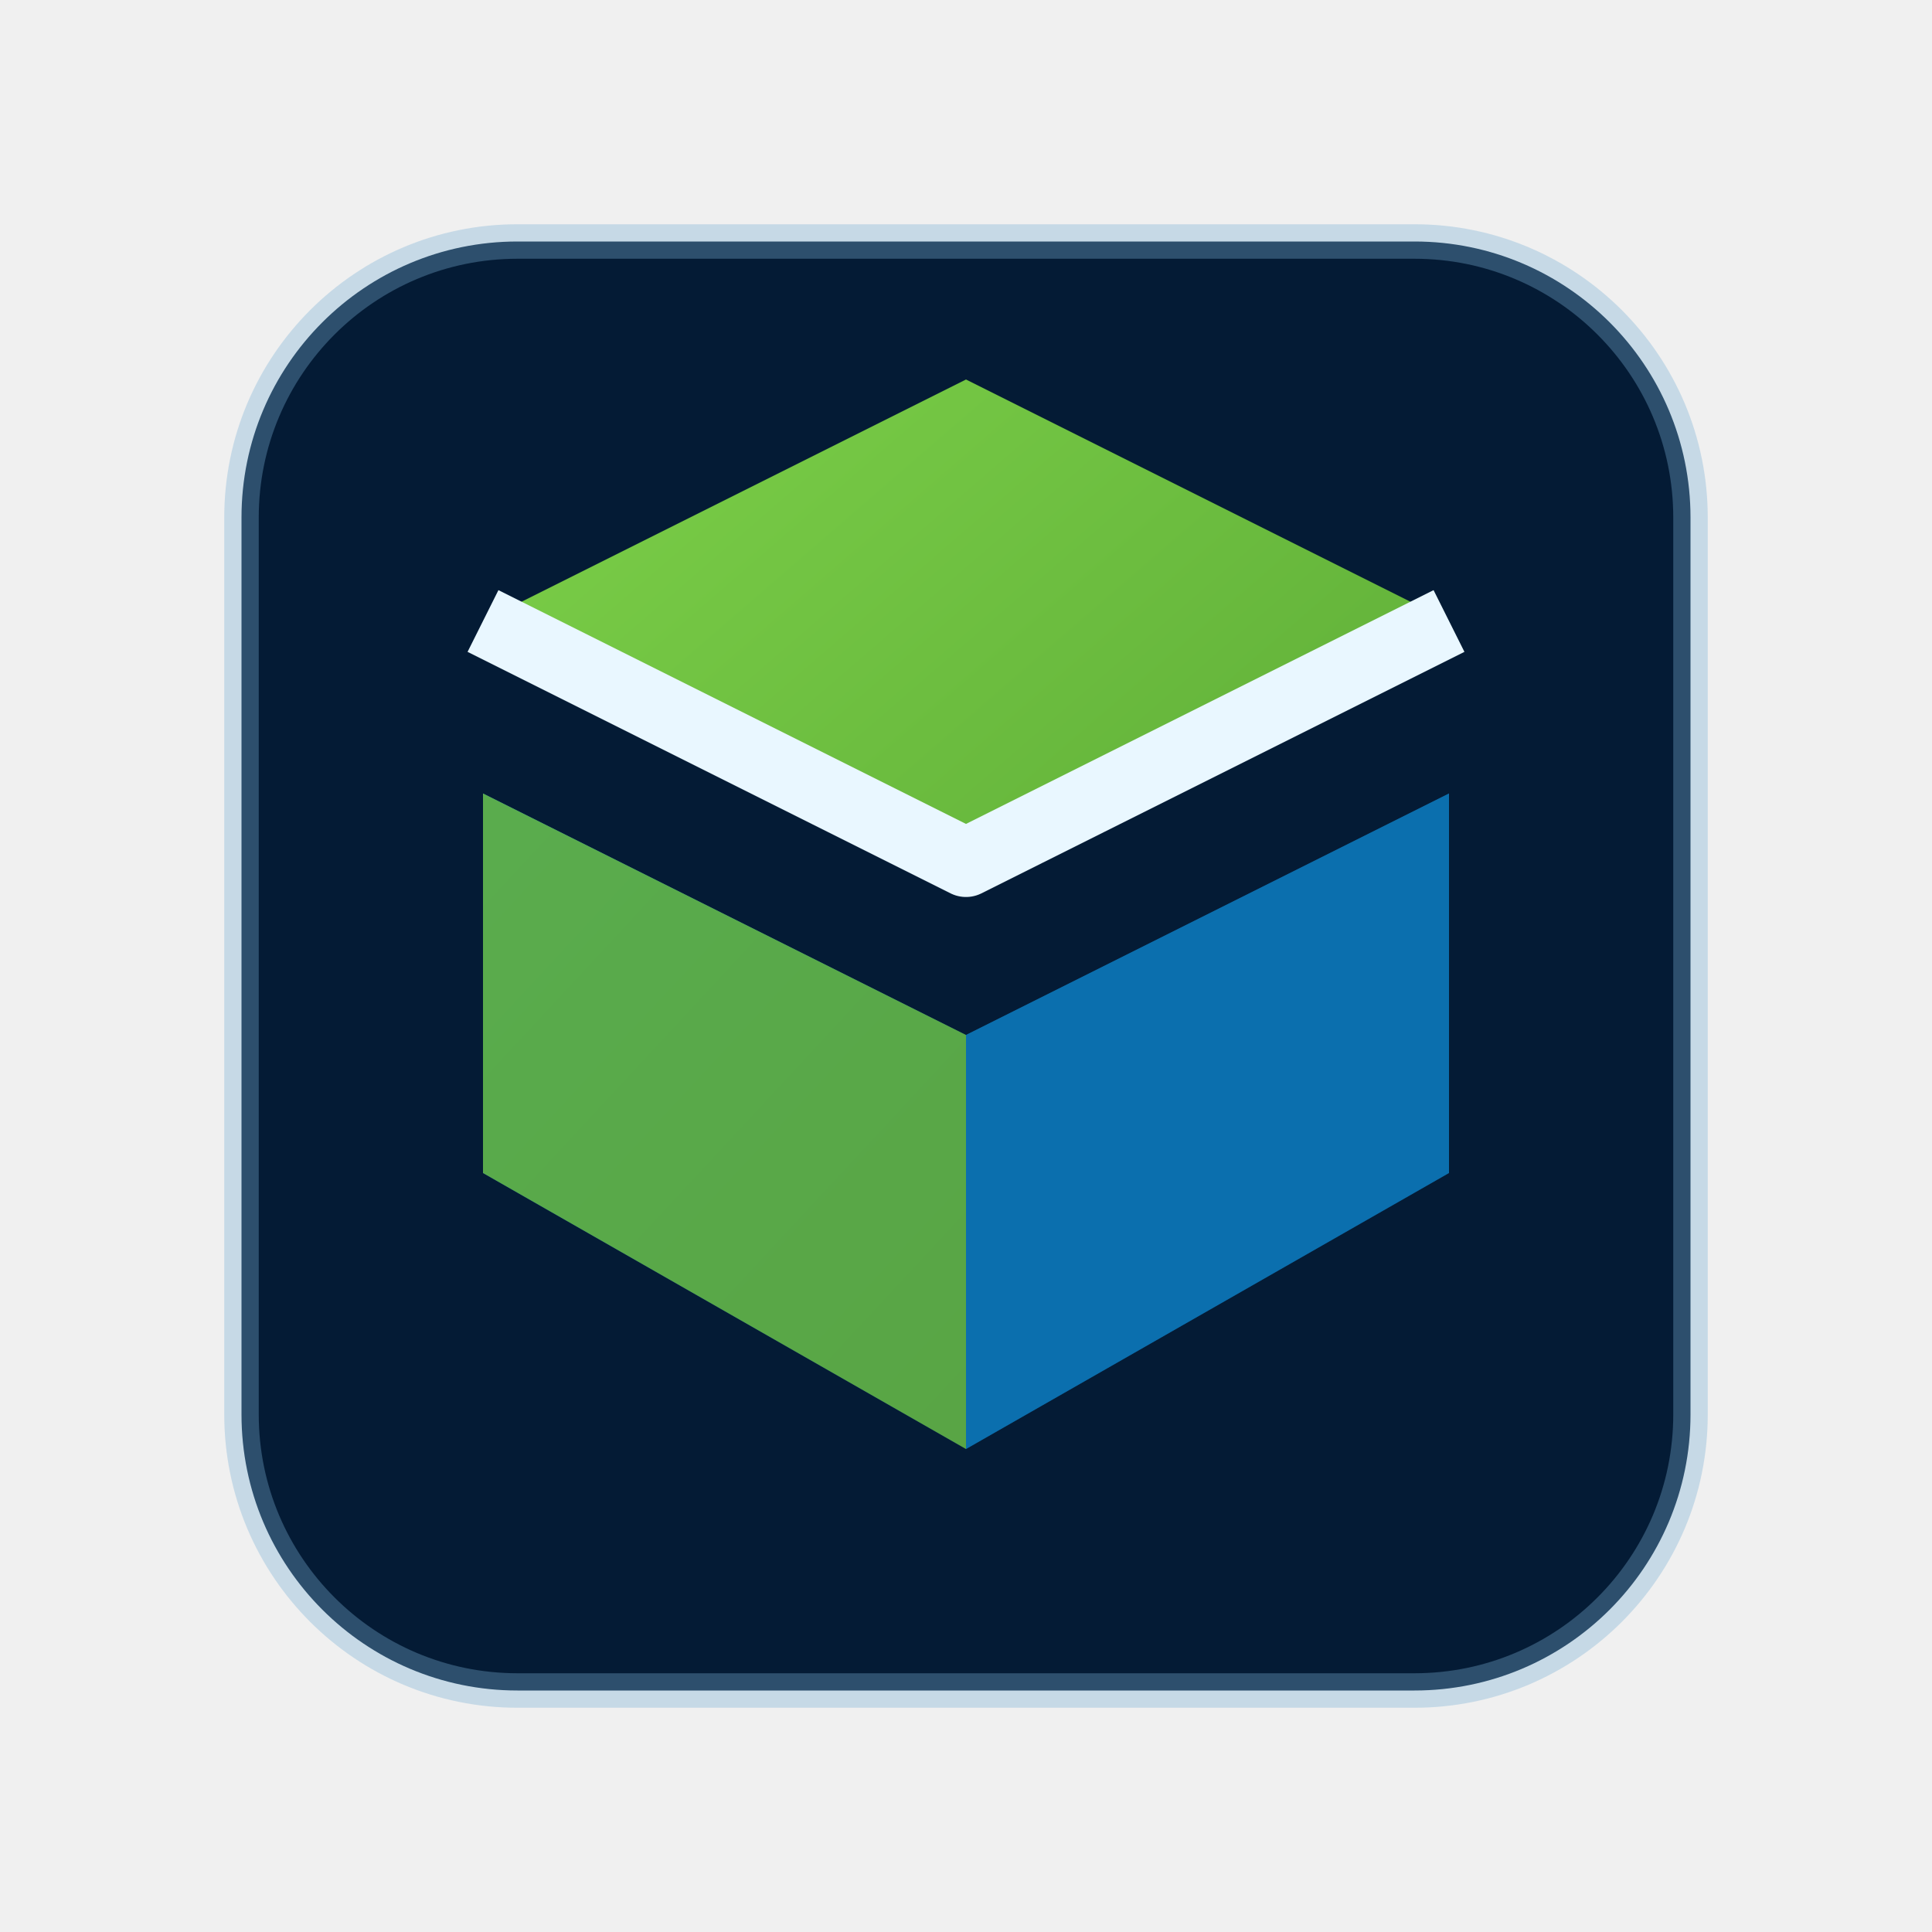
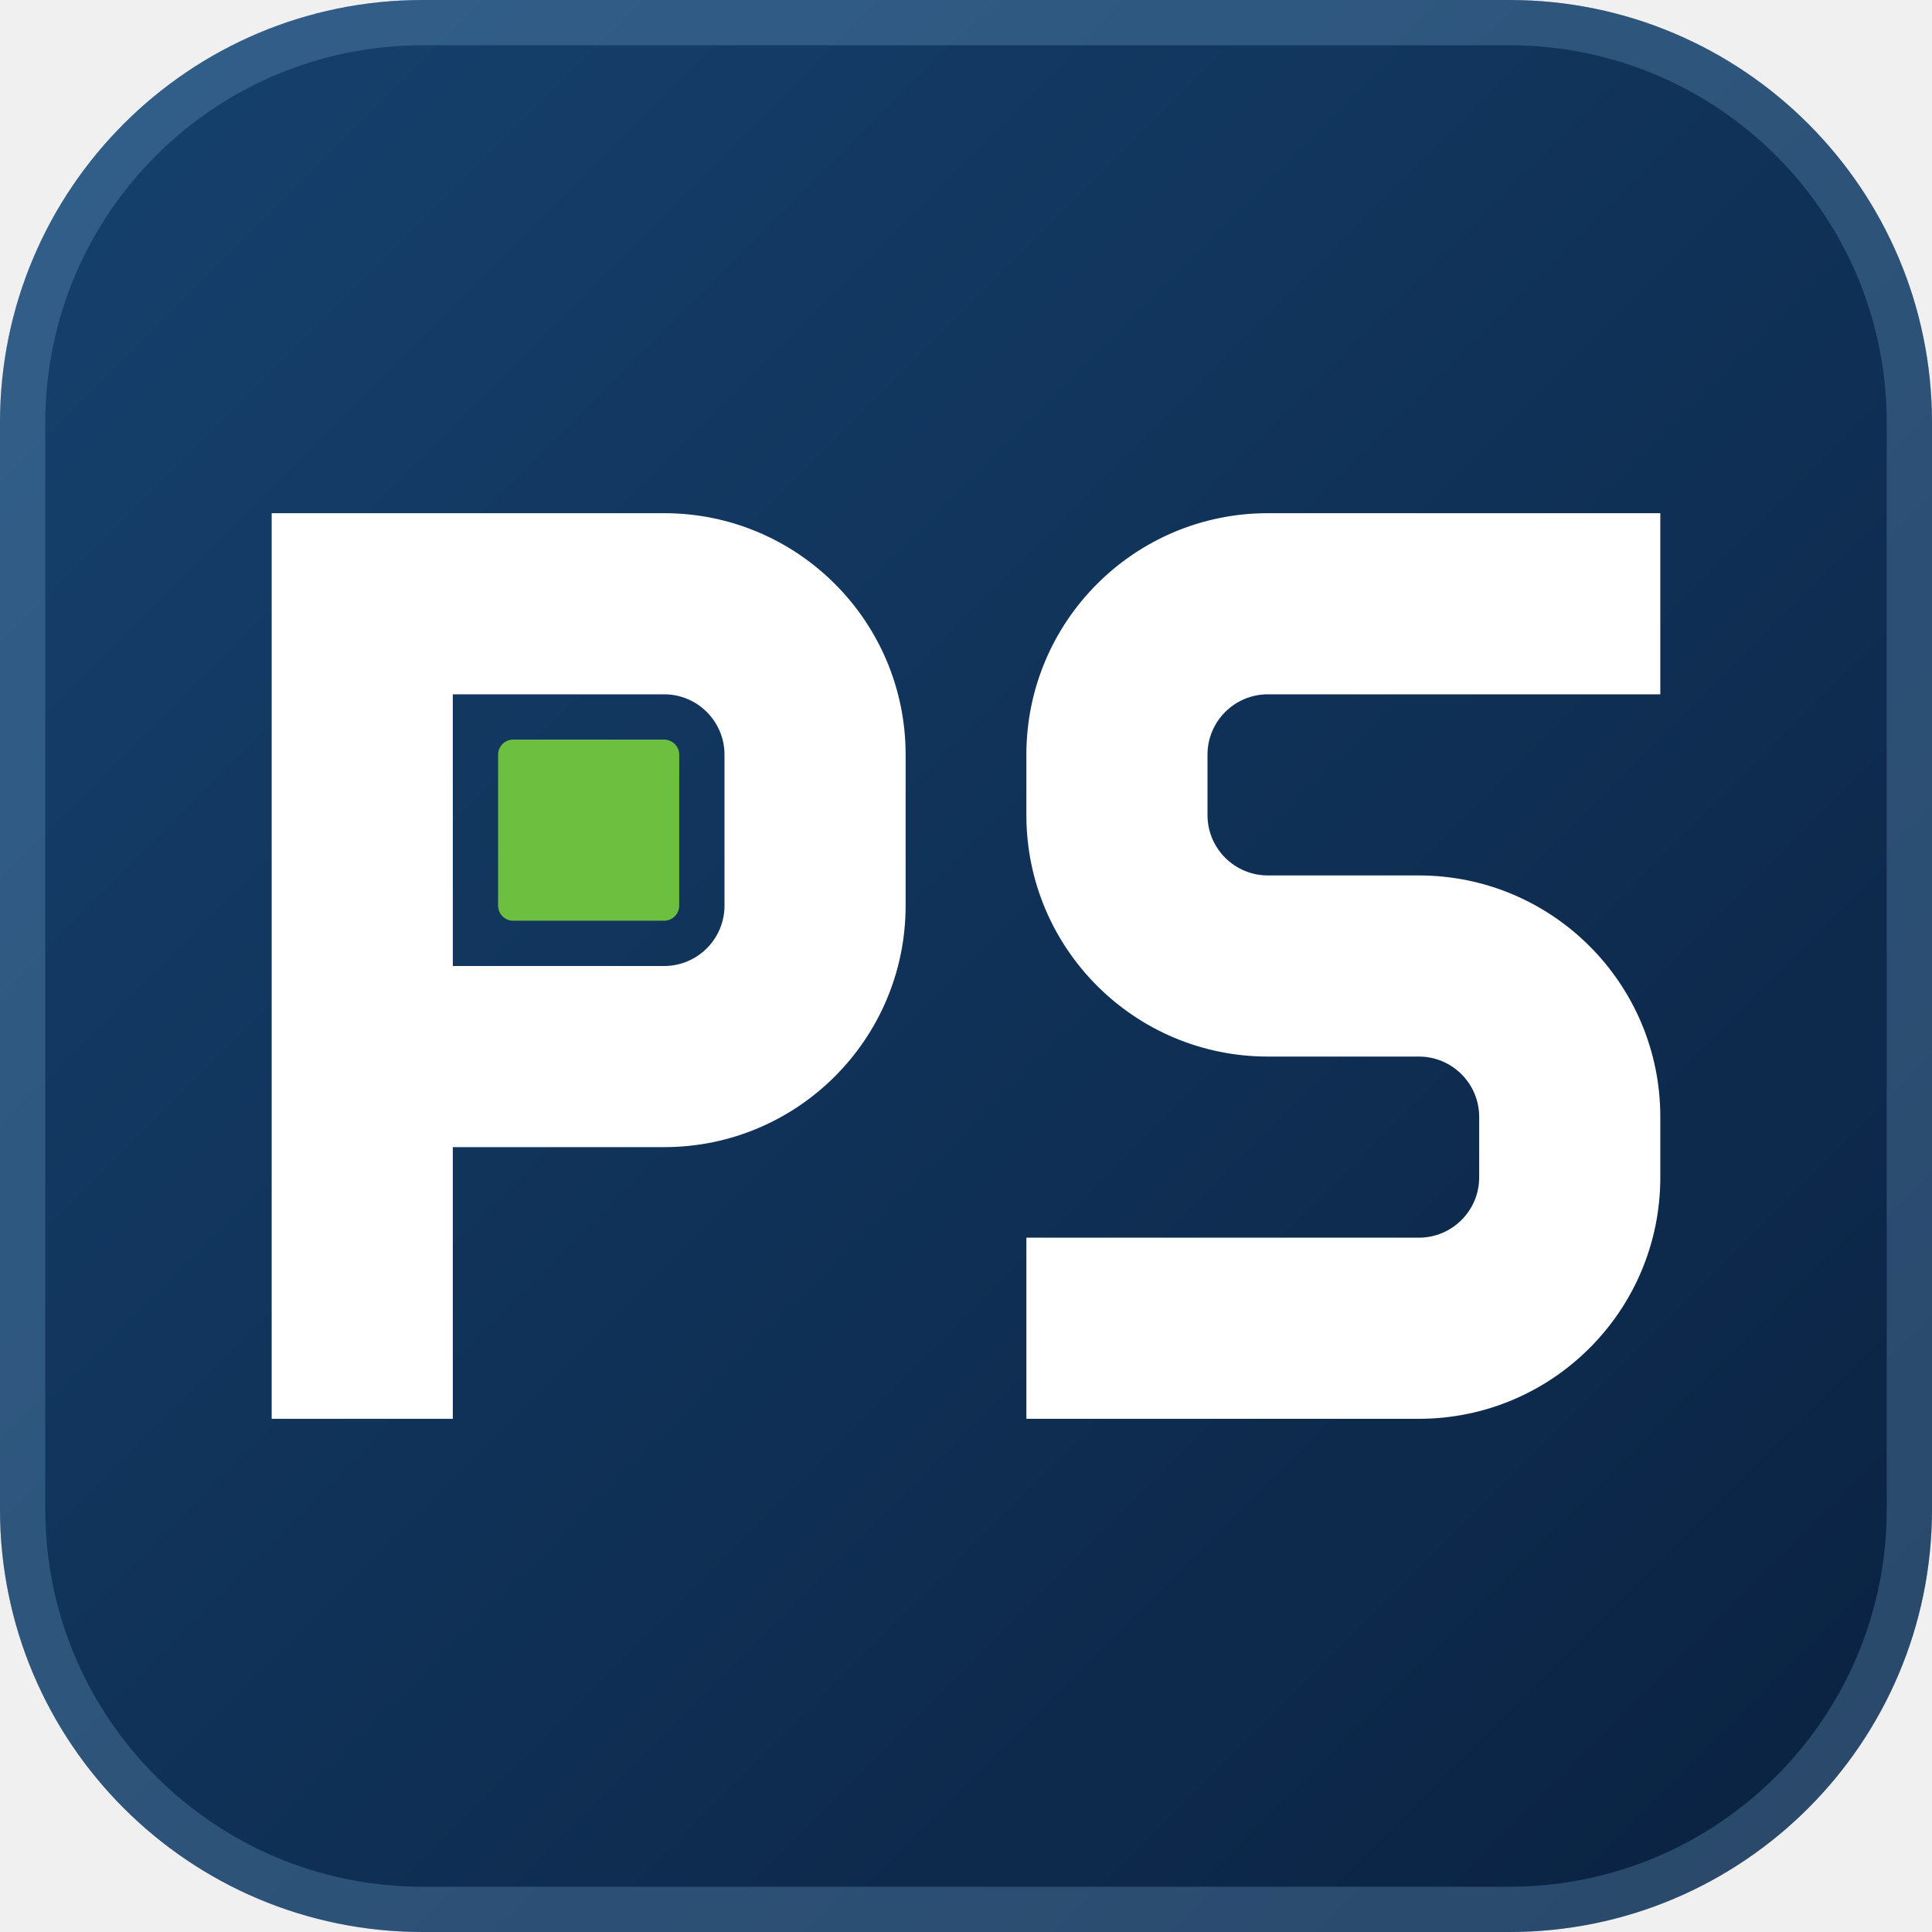
- <svg xmlns="http://www.w3.org/2000/svg" width="56" height="56" viewBox="0 0 56 56" fill="none">
+ <svg xmlns="http://www.w3.org/2000/svg" width="64" height="64" viewBox="0 0 64 64" fill="none">
  <defs>
-     <linearGradient id="green" x1="12" y1="10" x2="44" y2="47" gradientUnits="userSpaceOnUse">
-       <stop stop-color="#7fd34a" />
-       <stop offset="1" stop-color="#4c982d" />
-     </linearGradient>
-     <linearGradient id="blue" x1="14" y1="16" x2="42" y2="42" gradientUnits="userSpaceOnUse">
-       <stop stop-color="#1a8ed0" />
-       <stop offset="1" stop-color="#08294f" />
+     <linearGradient id="tile" x1="0" y1="0" x2="64" y2="64" gradientUnits="userSpaceOnUse">
+       <stop stop-color="#16426f" />
+       <stop offset="1" stop-color="#0a2140" />
    </linearGradient>
  </defs>
-   <rect x="7" y="7" width="42" height="42" rx="8" fill="#041b35" stroke="#7aaed5" stroke-opacity="0.35" />
-   <path d="M14 18L28 11L42 18L28 25L14 18Z" fill="url(#green)" />
-   <path d="M14 23L28 30L42 23V34L28 42L14 34V23Z" fill="url(#blue)" />
-   <path d="M14 23L28 30V42L14 34V23Z" fill="#63B23F" fill-opacity="0.88" />
-   <path d="M28 30L42 23V34L28 42V30Z" fill="#0B6FAE" />
-   <path d="M14 18L28 25L42 18" stroke="#E9F7FF" stroke-width="2" stroke-linejoin="round" />
+   <rect width="64" height="64" rx="14" fill="url(#tile)" />
+   <rect x="0.75" y="0.75" width="62.5" height="62.5" rx="13.25" stroke="#7aaed5" stroke-opacity="0.28" stroke-width="1.5" />
+   <path fill="#ffffff" fill-rule="evenodd" d="M9 17H22A8 8 0 0 1 30 25V30A8 8 0 0 1 22 38H15V47H9ZM15 23V32H22A2 2 0 0 0 24 30V25A2 2 0 0 0 22 23Z" />
+   <rect x="16.5" y="24.5" width="6" height="6" rx="0.5" fill="#6cbf3f" />
+   <path fill="#ffffff" d="M55 17V23H42A2 2 0 0 0 40 25V27A2 2 0 0 0 42 29H47A8 8 0 0 1 55 37V39A8 8 0 0 1 47 47H34V41H47A2 2 0 0 0 49 39V37A2 2 0 0 0 47 35H42A8 8 0 0 1 34 27V25A8 8 0 0 1 42 17Z" />
</svg>
